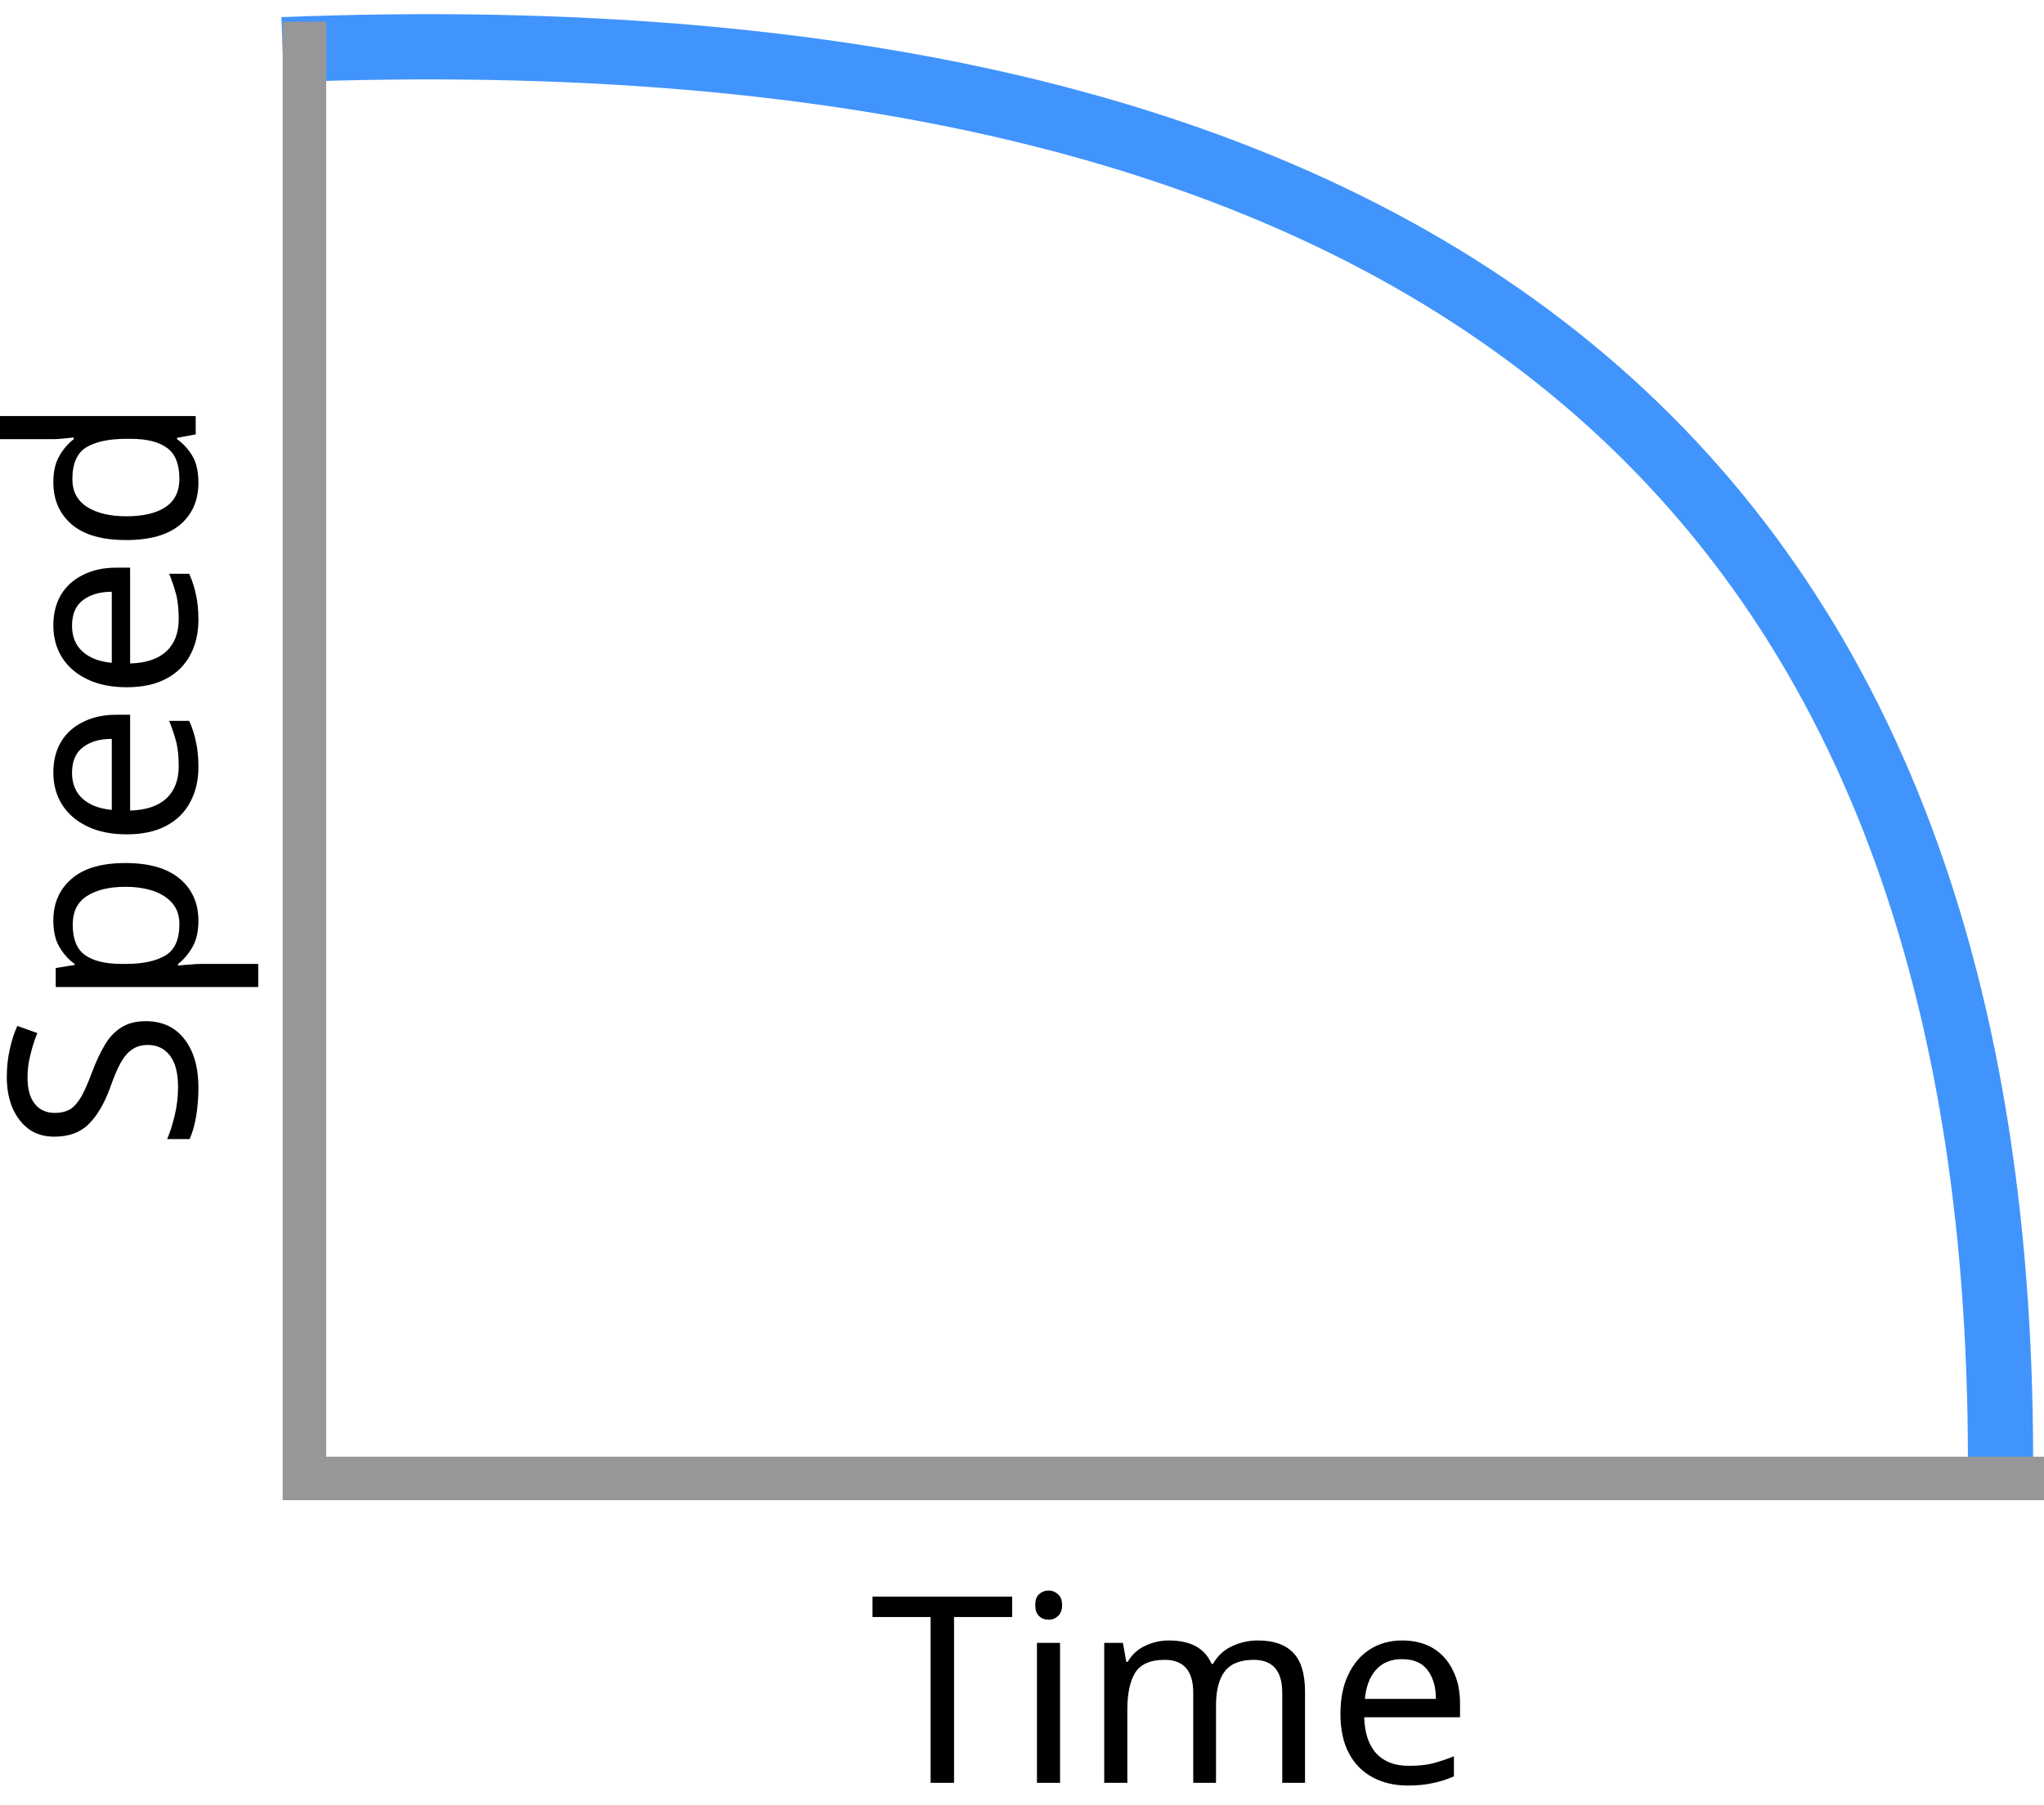
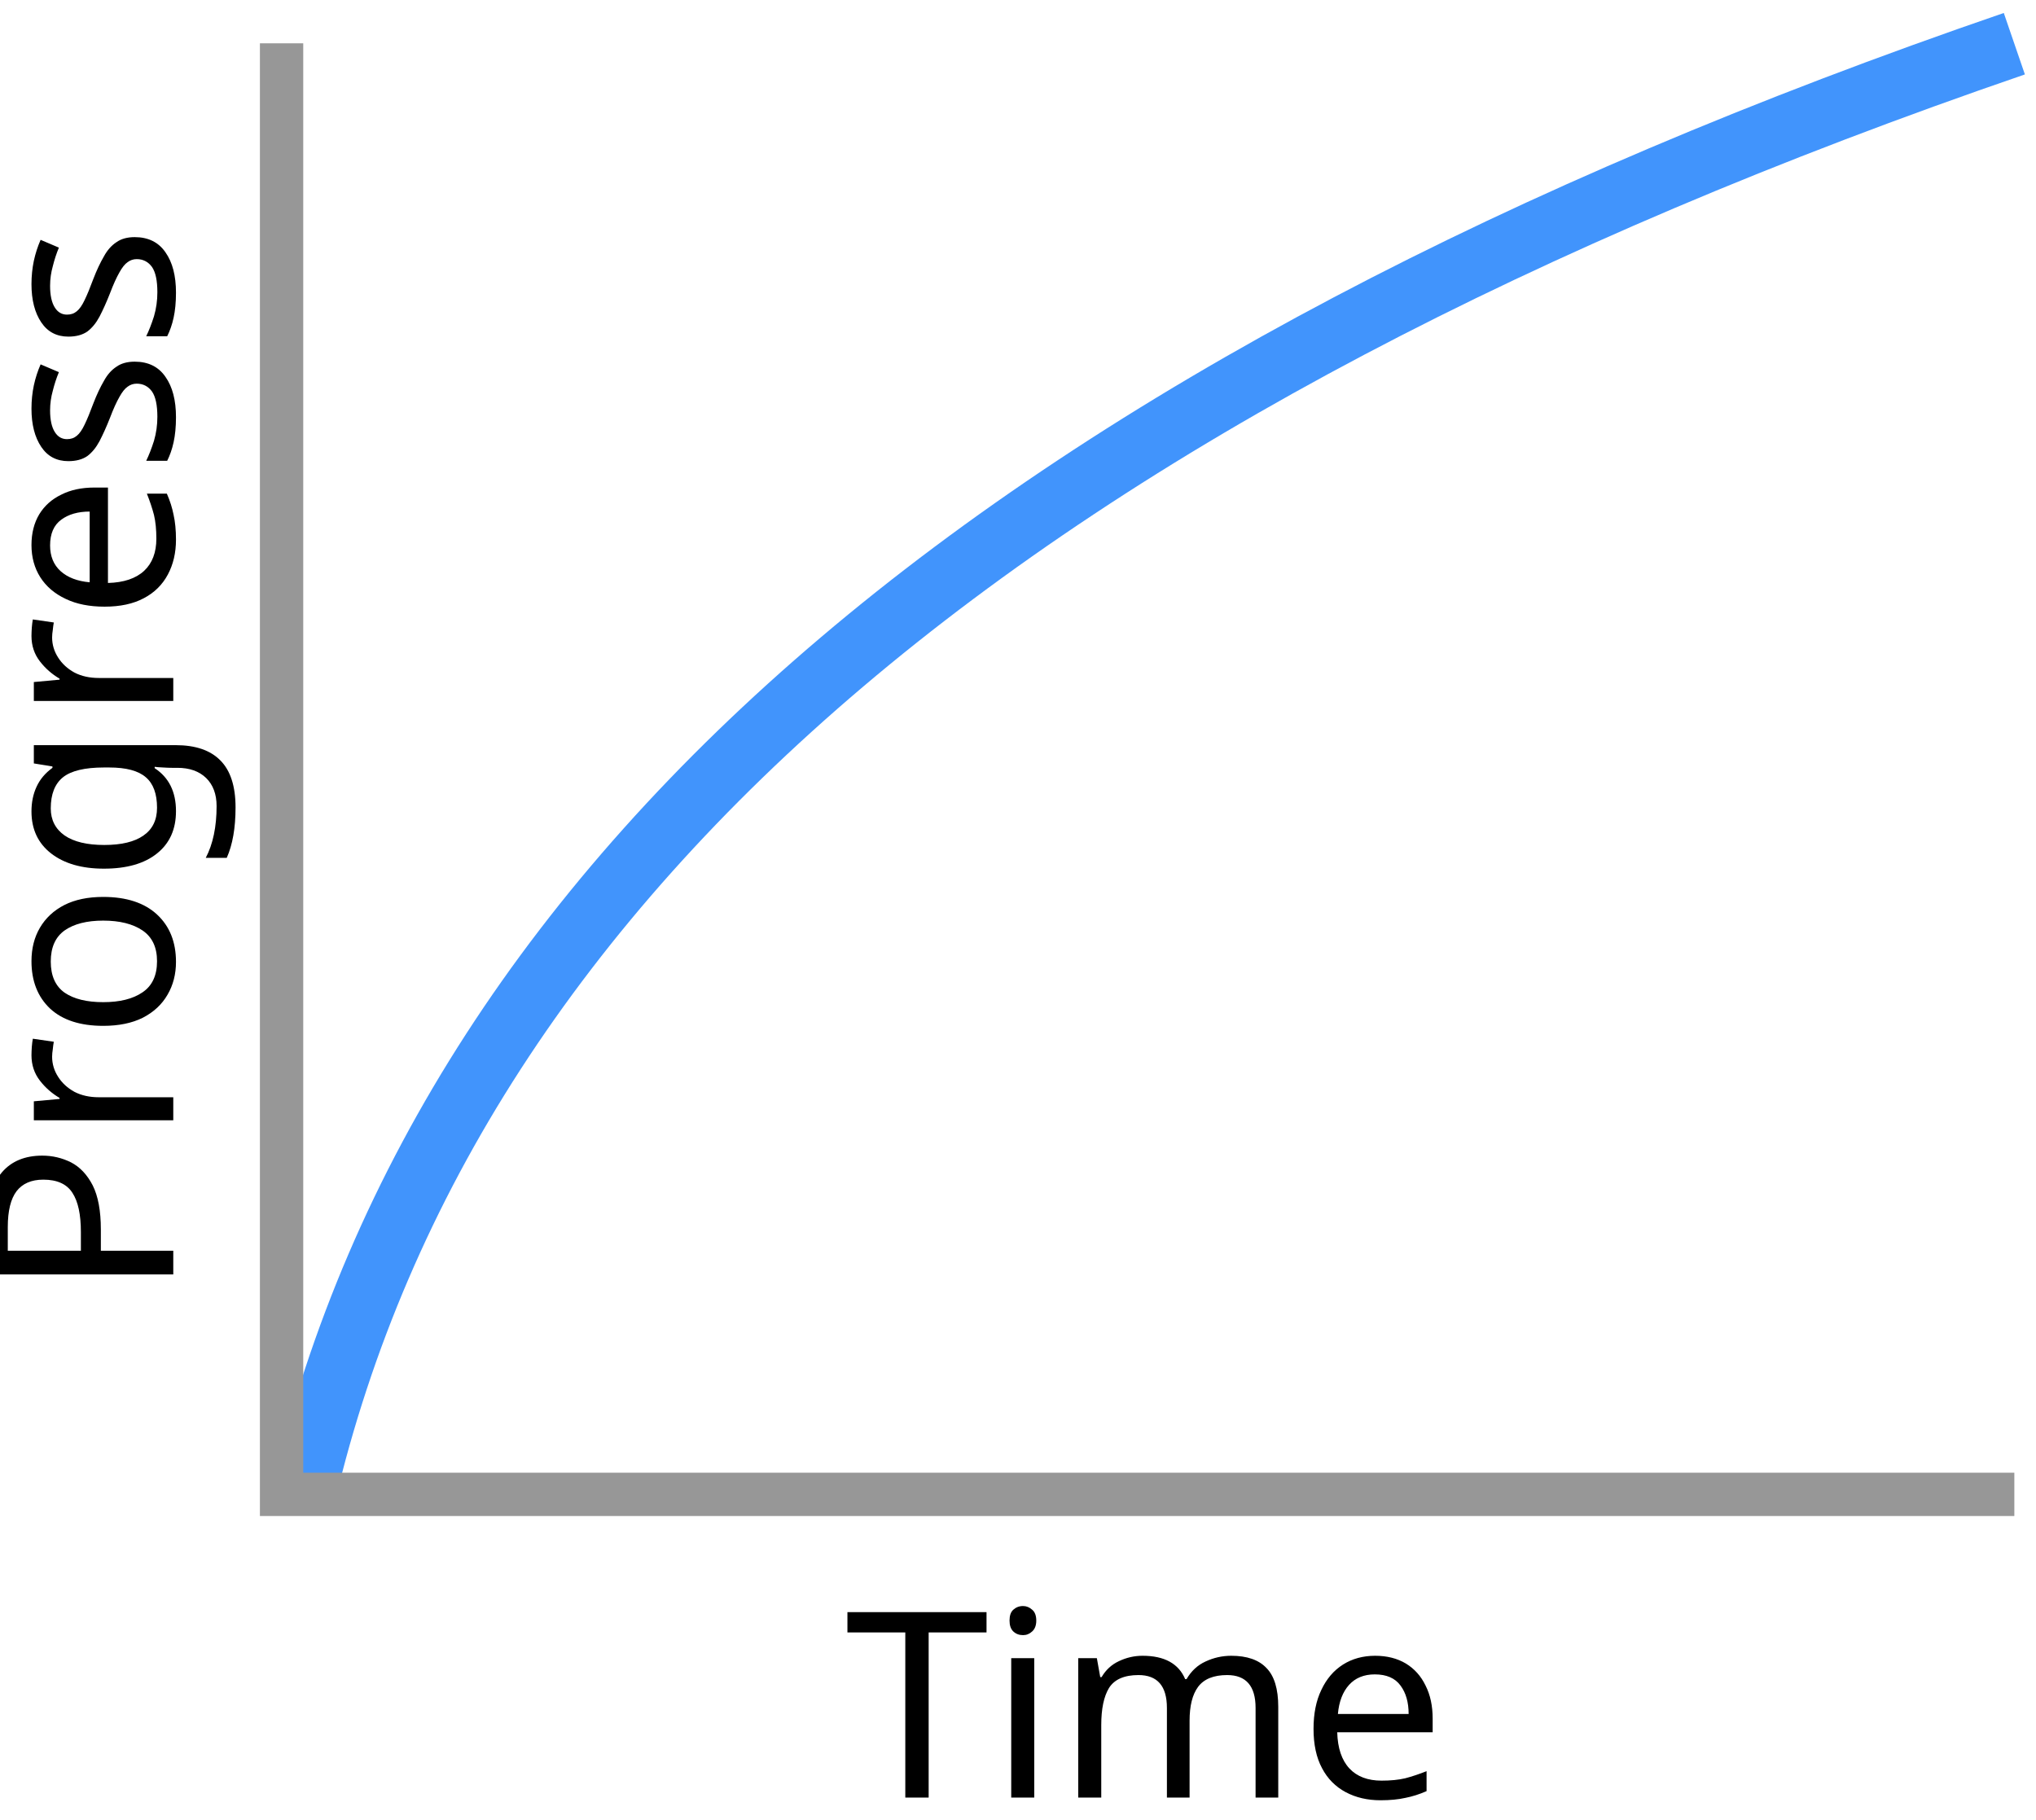
- <svg xmlns="http://www.w3.org/2000/svg" width="94px" height="83px" viewBox="0 0 94 83" version="1.1">
-   <g id="Page-1" stroke="none" stroke-width="1" fill="none" fill-rule="evenodd">
-     <g id="iPhone-8-Copy-16" transform="translate(-211, -409)">
-       <g id="Group-3" transform="translate(207, 410)">
-         <g id="Group-Copy" transform="translate(17, 0)">
-           <path d="M0,66.018 C52.667,68.077 79,46.455 79,1.152" id="Path-3" stroke="#4194FC" stroke-width="3" transform="translate(39.5, 33.65217) scale(1, -1) translate(-39.5, -33.65217) " />
-           <polyline id="Path-4" stroke="#979797" stroke-width="2" points="1 0 1 67 81 67" />
+ <svg xmlns="http://www.w3.org/2000/svg" width="94px" height="84px" viewBox="0 0 94 84" version="1.1">
+   <g id="Mockups" stroke="none" stroke-width="1" fill="none" fill-rule="evenodd">
+     <g id="1.7" transform="translate(-63, -408)">
+       <g id="Group-2" transform="translate(58, 410)">
+         <g id="Group" transform="translate(18, 0)">
+           <path d="M1,67.018 C7.829,38.085 34.163,15.752 80,0.018" id="Path-3" stroke="#4194FC" stroke-width="3" />
+           <polyline id="Path-4" stroke="#979797" stroke-width="2" points="0 0 0 67 80 67" />
        </g>
-         <text id="Time-Copy" font-family="Fieldwork-Geo-Light, Fieldwork" font-size="12" font-weight="300" fill="#000000">
+         <text id="Progress" transform="translate(8, 33.5) rotate(-90) translate(-8, -33.5) " font-family="Fieldwork-Geo-Light, Fieldwork" font-size="12" font-weight="300" fill="#000000">
+           <tspan x="-16.5" y="38.5">Progress</tspan>
+         </text>
+         <text id="Time" font-family="Fieldwork-Geo-Light, Fieldwork" font-size="12" font-weight="300" fill="#000000">
          <tspan x="44" y="81">Time</tspan>
-         </text>
-         <text id="Speed-Copy" transform="translate(8, 34) rotate(-90) translate(-8, -34) " font-family="Fieldwork-Geo-Light, Fieldwork" font-size="12" font-weight="300" fill="#000000">
-           <tspan x="-10" y="39">Speed</tspan>
        </text>
      </g>
    </g>
  </g>
</svg>
